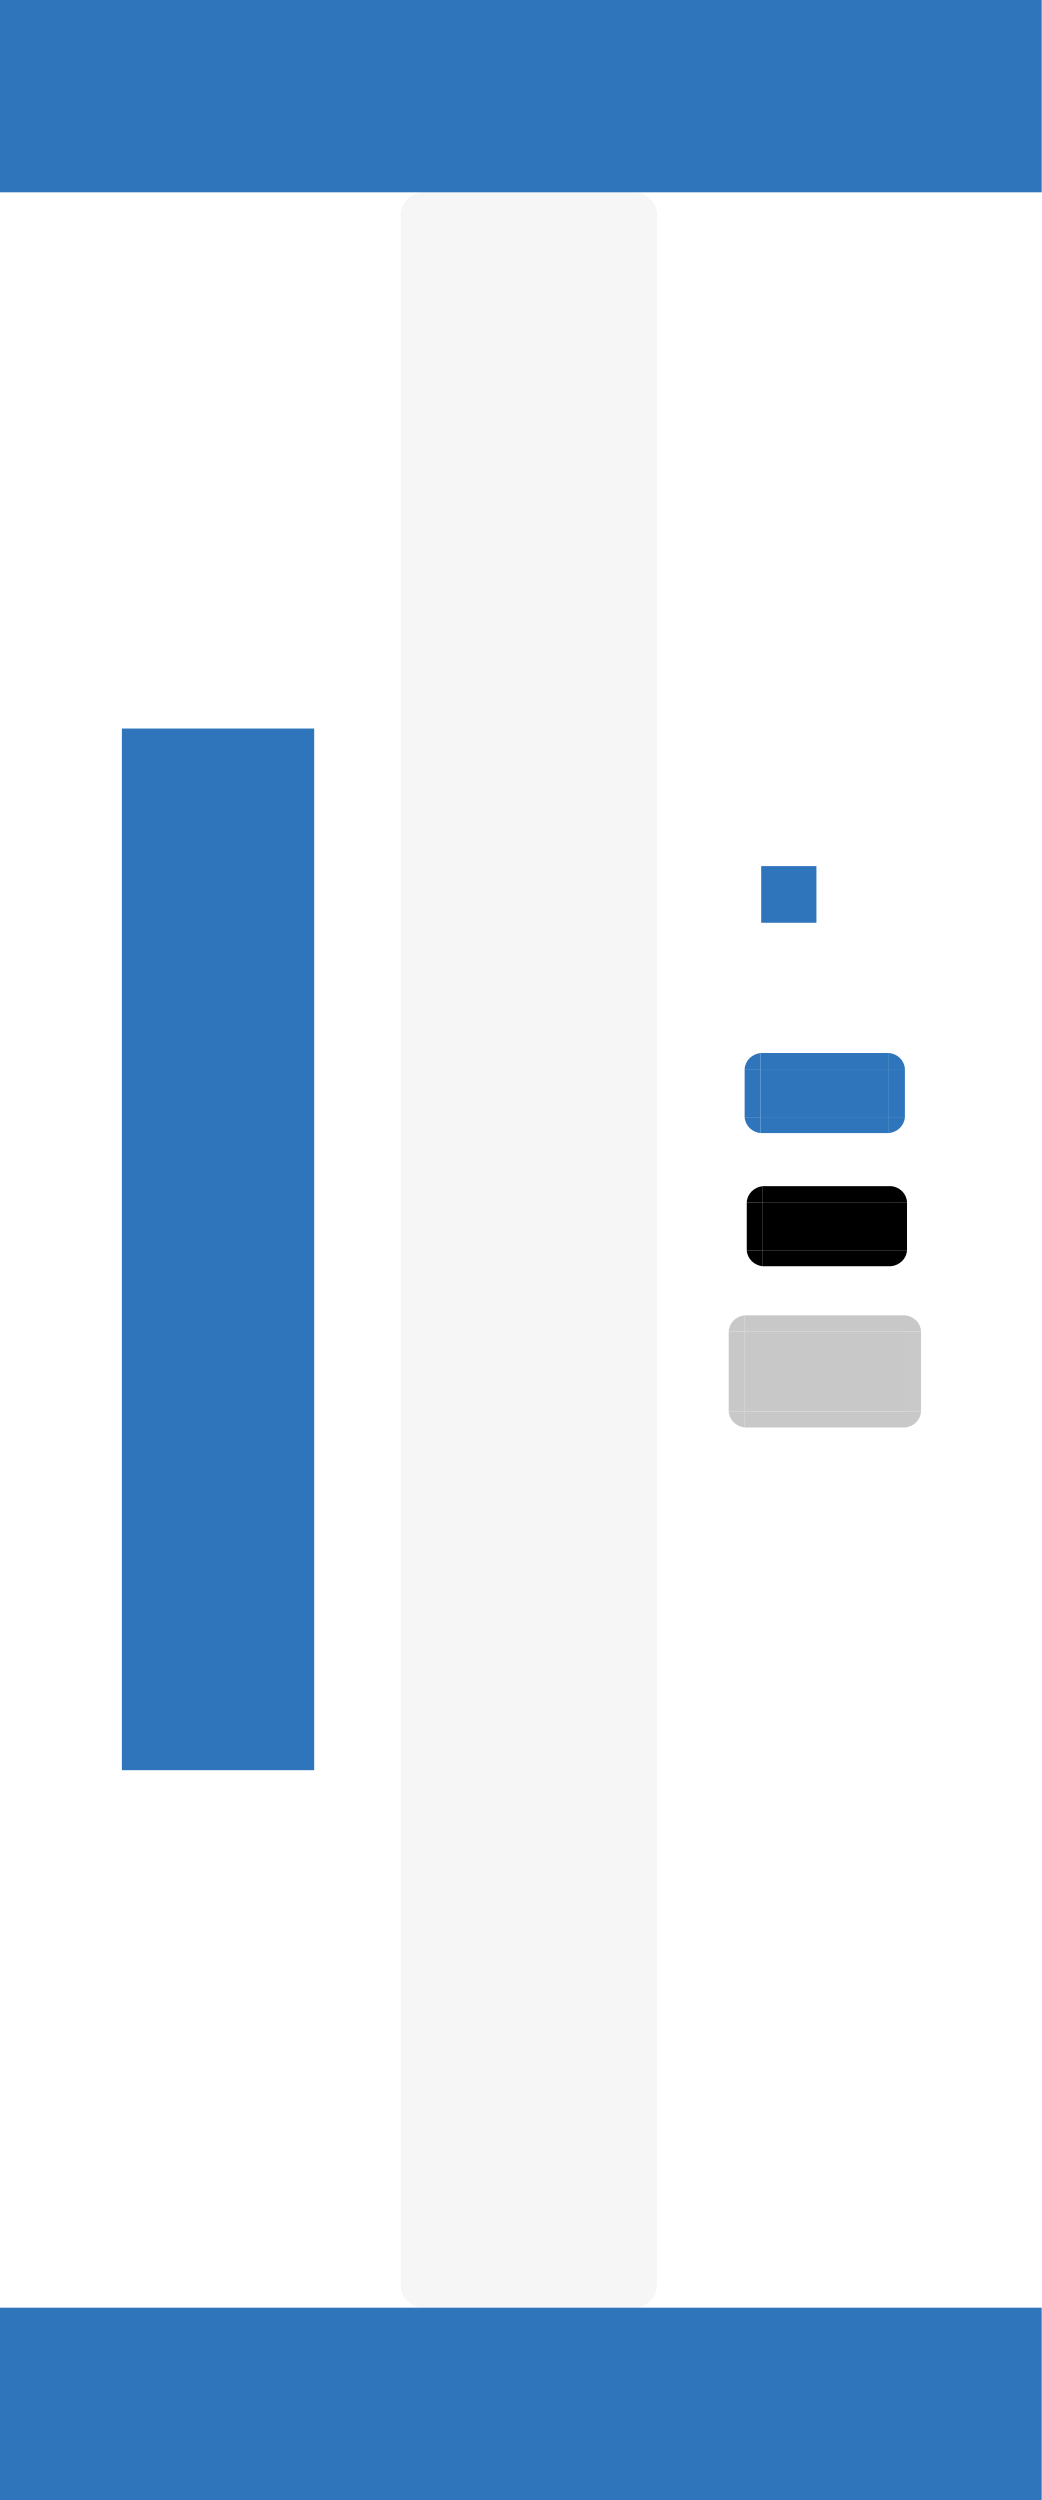
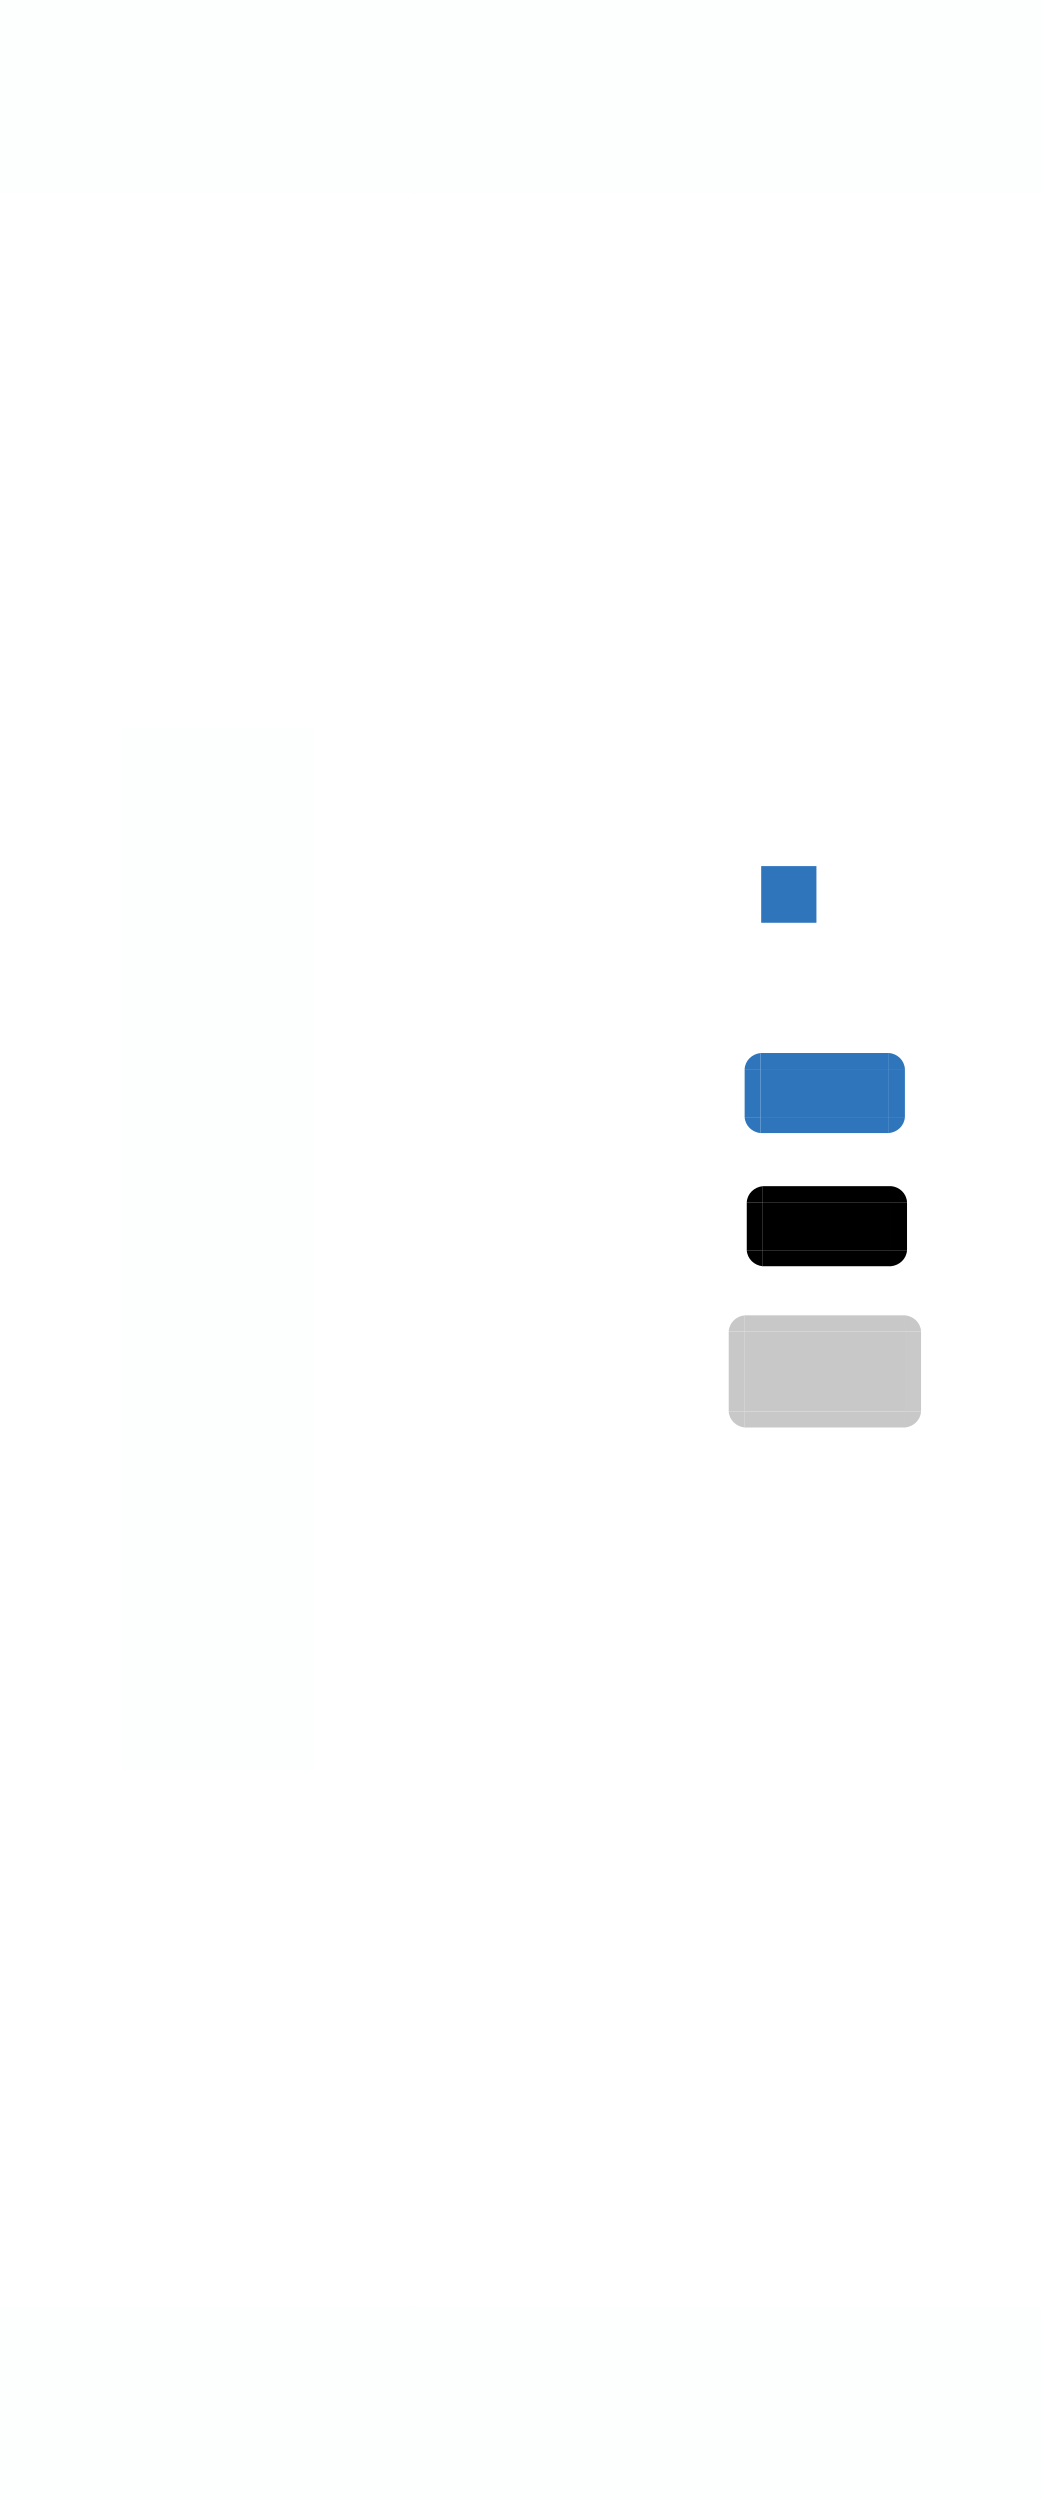
<svg xmlns="http://www.w3.org/2000/svg" xmlns:xlink="http://www.w3.org/1999/xlink" version="1.0" width="65" height="156" id="svg2318">
  <defs id="defs2320">
    <linearGradient id="linearGradient4548-1">
      <stop id="stop4550-1" style="stop-color:#f0f0f0;stop-opacity:1" offset="0" />
      <stop id="stop4552-7" style="stop-color:#f0f0f0;stop-opacity:0" offset="1" />
    </linearGradient>
    <linearGradient x1="105.504" y1="26.5" x2="105.504" y2="71.451" id="linearGradient11303" xlink:href="#linearGradient4548-1" gradientUnits="userSpaceOnUse" gradientTransform="matrix(2,0,0,1,-48.00758,0)" />
    <linearGradient x1="105.504" y1="26.5" x2="105.504" y2="71.451" id="linearGradient11305" xlink:href="#linearGradient4548-1" gradientUnits="userSpaceOnUse" gradientTransform="matrix(2,0,0,1,-48.00758,0)" />
    <linearGradient x1="105.504" y1="26.5" x2="105.504" y2="71.451" id="linearGradient11307" xlink:href="#linearGradient4548-1" gradientUnits="userSpaceOnUse" gradientTransform="matrix(2,0,0,1,-48.00758,0)" />
  </defs>
-   <rect width="132" height="16" rx="1.439" ry="1.439" x="12" y="-41" transform="matrix(0,1,-1,0,0,0)" id="background" style="opacity:0.191;fill:#cecece;fill-opacity:1;stroke:none" />
-   <rect width="65" height="12" x="0" y="0" id="label0" style="fill:#2e75bc;fill-opacity:1;fill-rule:evenodd;stroke:none" />
-   <rect width="65" height="12" x="0" y="144" id="label1" style="fill:#2e75bc;fill-opacity:1;fill-rule:evenodd;stroke:none" />
-   <rect width="65" height="12" x="45.46" y="-19.605" transform="matrix(0,1,-1,0,0,0)" id="label2" style="fill:#2e75bc;fill-opacity:1;fill-rule:evenodd;stroke:none" />
+   <rect width="132" height="16" rx="1.439" ry="1.439" x="12" y="-41" transform="matrix(0,1,-1,0,0,0)" id="background" style="opacity:0.01;fill:#cecece;fill-opacity:1;stroke:none" />
+   <rect width="65" height="12" x="0" y="0" id="label0" style="fill:#2e75bc;fill-opacity:1;fill-rule:evenodd;stroke:none;opacity:0.01" />
+   <rect width="65" height="12" x="0" y="144" id="label1" style="fill:#2e75bc;fill-opacity:1;fill-rule:evenodd;stroke:none;opacity:0.01" />
+   <rect width="65" height="12" x="45.46" y="-19.605" transform="matrix(0,1,-1,0,0,0)" id="label2" style="fill:#2e75bc;fill-opacity:1;fill-rule:evenodd;stroke:none;opacity:0.01" />
  <rect width="3.447" height="3.536" x="47.498" y="54.045" id="hint-stretch-borders" style="fill:#2e75bc;fill-opacity:1;fill-rule:nonzero;stroke:none" />
  <path d="m 45.473,88.077 1,0 0,-5 -1,0 0,5 z" id="background-top" style="fill:#c8c8c8;fill-opacity:1;stroke:none" />
  <path d="m 45.473,83.077 1,0 0,-1 c -0.537,0.05 -0.968,0.458 -1,1 z" id="background-topright" style="fill:#c8c8c8;fill-opacity:1;stroke:none" />
  <path d="m 45.473,88.077 c 0.032,0.539 0.467,0.946 1,1 l 0,-1 -1,0 z" id="background-topleft" style="fill:#c8c8c8;fill-opacity:1;stroke:none" />
  <path d="m 46.473,88.077 10,0 0,-5 -10,0 0,5 z" id="background-center" style="fill:#c8c8c8;fill-opacity:1;stroke:none" />
  <path d="m 46.473,89.077 10,0 0,-1 -10,0 0,1 z" id="background-left" style="fill:#c8c8c8;fill-opacity:1;stroke:none" />
  <path d="m 46.473,83.077 10,0 0,-1 -10,0 0,1 z" id="background-right" style="fill:#c8c8c8;fill-opacity:1;stroke:none" />
  <path d="m 57.473,88.077 -1,0 0,-5 1,0 0,5 z" id="background-bottom" style="fill:#c9c9c9;fill-opacity:1;stroke:none" />
  <path d="m 57.473,83.077 -1,0 0,-1 c 0.537,0.05 0.968,0.458 1,1 z" id="background-bottomright" style="fill:#c8c8c8;fill-opacity:1;stroke:none" />
  <path d="m 57.473,88.077 c -0.032,0.539 -0.467,0.946 -1,1 l 0,-1 1,0 z" id="background-bottomleft" style="fill:#c8c8c8;fill-opacity:1;stroke:none" />
  <g transform="matrix(0,-1,1,0,-8.401806,126.0168)" id="bar-active-top">
    <path d="m 48,54 0,2 2.996,0 0,-2 L 48,54 z" id="path3371" style="fill:none;stroke:none" />
    <path d="m 48,55 0,1 2.996,0 0,-1 L 48,55 z" id="path3459" style="fill:#000000;fill-opacity:1;stroke:none" />
  </g>
  <g transform="matrix(0,-1,1,0,-8.401806,126.0168)" id="bar-active-topleft">
    <path d="m 46,54 0,2 2,0 0,-2 -2,0 z" id="path3355" style="fill:none;stroke:none" />
    <path d="m 48,55 c -0.539,0.032 -0.946,0.467 -1,1 l 1,0 0,-1 z" id="path3457" style="fill:#000000;fill-opacity:1;stroke:none" />
  </g>
  <path d="m 47.598,78.013 8,0 0,-2.996 -8,0 0,2.996 z" id="bar-active-center" style="fill:#000000;fill-opacity:1;stroke:none" />
  <g transform="matrix(0,-1,1,0,-8.401806,126.0168)" id="bar-active-left">
    <path d="m 46,56 0,8 2,0 0,-8 -2,0 z" id="path3347" style="opacity:0;fill:url(#linearGradient11303);fill-opacity:1;stroke:none" />
    <path d="m 47.004,56 0,8 1,0 0,-8 -1,0 z" id="path3455" style="fill:#000000;fill-opacity:1;stroke:none" />
  </g>
  <g transform="matrix(0,1,1,0,-8.401806,27.01677)" id="bar-active-topright">
    <path d="m 46,54 0,2 2,0 0,-2 -2,0 z" id="path3381" style="fill:none;stroke:none" />
    <path d="m 48,55 c -0.539,0.032 -0.946,0.467 -1,1 l 1,0 0,-1 z" id="path3383" style="fill:#000000;fill-opacity:1;stroke:none" />
  </g>
  <g transform="matrix(0,1,1,0,-8.401806,27.01297)" id="bar-active-right" style="fill:#a9cfeb;fill-opacity:0.51">
    <path d="m 46,56 0,8 2,0 0,-8 -2,0 z" id="path3389" style="opacity:0;fill:#a9cfeb;fill-opacity:0.51;stroke:none" />
    <path d="m 47.004,56 0,8 1,0 0,-8 -1,0 z" id="path3391" style="fill:#000000;fill-opacity:1;stroke:none" />
  </g>
  <g transform="matrix(0,-1,1,0,-8.401806,126.0168)" id="bar-active-bottom">
    <path d="m 48.004,65 0,-1 2.996,0 0,1 -2.996,0 z" id="path3463" style="fill:#000000;fill-opacity:1;stroke:none" />
    <path d="m 48,66 0,-2 2.996,0 0,2 L 48,66 z" id="path3399" style="fill:none;stroke:none" />
  </g>
  <g transform="matrix(0,-1,1,0,-8.401806,126.0168)" id="bar-active-bottomleft">
    <path d="m 48.004,65 c -0.539,-0.032 -0.946,-0.467 -1,-1 l 1,0 0,1 z" id="mar-active-bottomleft" style="fill:#000000;fill-opacity:1;stroke:none" />
    <path d="m 46,66 0,-2 2,0 0,2 -2,0 z" id="path3405" style="fill:none;stroke:none" />
  </g>
  <g transform="matrix(0,-1,1,0,-8.401806,126.0168)" id="bar-active-bottomright">
    <path d="m 51.004,65 0,-1 1,0 c -0.05,0.537 -0.458,0.968 -1,1 z" id="path3461" style="fill:#000000;fill-opacity:1;stroke:none" />
    <path d="m 53,66 0,-2 -2,0 0,2 2,0 z" id="path3411" style="fill:none;stroke:none" />
  </g>
  <g transform="matrix(0,-1,1,0,-8.534389,117.7083)" id="bar-inactive-top">
    <path d="m 48,54 0,2 2.996,0 0,-2 L 48,54 z" id="path3467" style="fill:none;stroke:none" />
    <path d="m 48,55 0,1 2.996,0 0,-1 L 48,55 z" id="path3469" style="fill:#2e75bc;fill-opacity:1;stroke:none" />
  </g>
  <g transform="matrix(0,-1,1,0,-8.534389,117.7083)" id="bar-inactive-topleft">
    <path d="m 46,54 0,2 2,0 0,-2 -2,0 z" id="path3473" style="fill:none;stroke:none" />
    <path d="m 48,55 c -0.539,0.032 -0.946,0.467 -1,1 l 1,0 0,-1 z" id="path3475" style="fill:#2e75bc;fill-opacity:1;stroke:none" />
  </g>
  <path d="m 47.466,69.704 8,0 0,-2.996 -8,0 0,2.996 z" id="bar-inactive-center" style="fill:#2e75bc;fill-opacity:1;stroke:none" />
  <g transform="matrix(0,-1,1,0,-8.534389,117.7083)" id="bar-inactive-left">
    <path d="m 46,56 0,8 2,0 0,-8 -2,0 z" id="path3481" style="opacity:0;fill:url(#linearGradient11305);fill-opacity:1;stroke:none" />
    <path d="m 47.004,56 0,8 1,0 0,-8 -1,0 z" id="path3483" style="fill:#2e75bc;fill-opacity:1;stroke:none" />
  </g>
  <g transform="matrix(0,1,1,0,-8.534389,18.70826)" id="bar-inactive-topright">
    <path d="m 46,54 0,2 2,0 0,-2 -2,0 z" id="path3487" style="fill:none;stroke:none" />
    <path d="m 48,55 c -0.539,0.032 -0.946,0.467 -1,1 l 1,0 0,-1 z" id="path3489" style="fill:#2e75bc;fill-opacity:1;stroke:none" />
  </g>
  <g transform="matrix(0,1,1,0,-8.534389,18.70446)" id="bar-inactive-right">
    <path d="m 46,56 0,8 2,0 0,-8 -2,0 z" id="path3493" style="opacity:0;fill:url(#linearGradient11307);fill-opacity:1;stroke:none" />
    <path d="m 47.004,56 0,8 1,0 0,-8 -1,0 z" id="path3495" style="fill:#2e75bc;fill-opacity:1;stroke:none" />
  </g>
  <g transform="matrix(0,-1,1,0,-8.534389,117.7083)" id="bar-inactive-bottom">
    <path d="m 48.004,65 0,-1 2.996,0 0,1 -2.996,0 z" id="path3499" style="fill:#2e75bc;fill-opacity:1;stroke:none" />
    <path d="m 48,66 0,-2 2.996,0 0,2 L 48,66 z" id="path3501" style="fill:none;stroke:none" />
  </g>
  <g transform="matrix(0,-1,1,0,-8.534389,117.7083)" id="bar-inactive-bottomleft">
    <path d="m 48.004,65 c -0.539,-0.032 -0.946,-0.467 -1,-1 l 1,0 0,1 z" id="path3505" style="fill:#2e75bc;fill-opacity:1;stroke:none" />
    <path d="m 46,66 0,-2 2,0 0,2 -2,0 z" id="path3507" style="fill:none;stroke:none" />
  </g>
  <g transform="matrix(0,-1,1,0,-8.534389,117.7083)" id="bar-inactive-bottomright">
    <path d="m 51.004,65 0,-1 1,0 c -0.05,0.537 -0.458,0.968 -1,1 z" id="path3511" style="fill:#2e75bc;fill-opacity:1;stroke:none" />
    <path d="m 53,66 0,-2 -2,0 0,2 2,0 z" id="path3513" style="fill:none;stroke:none" />
  </g>
</svg>
